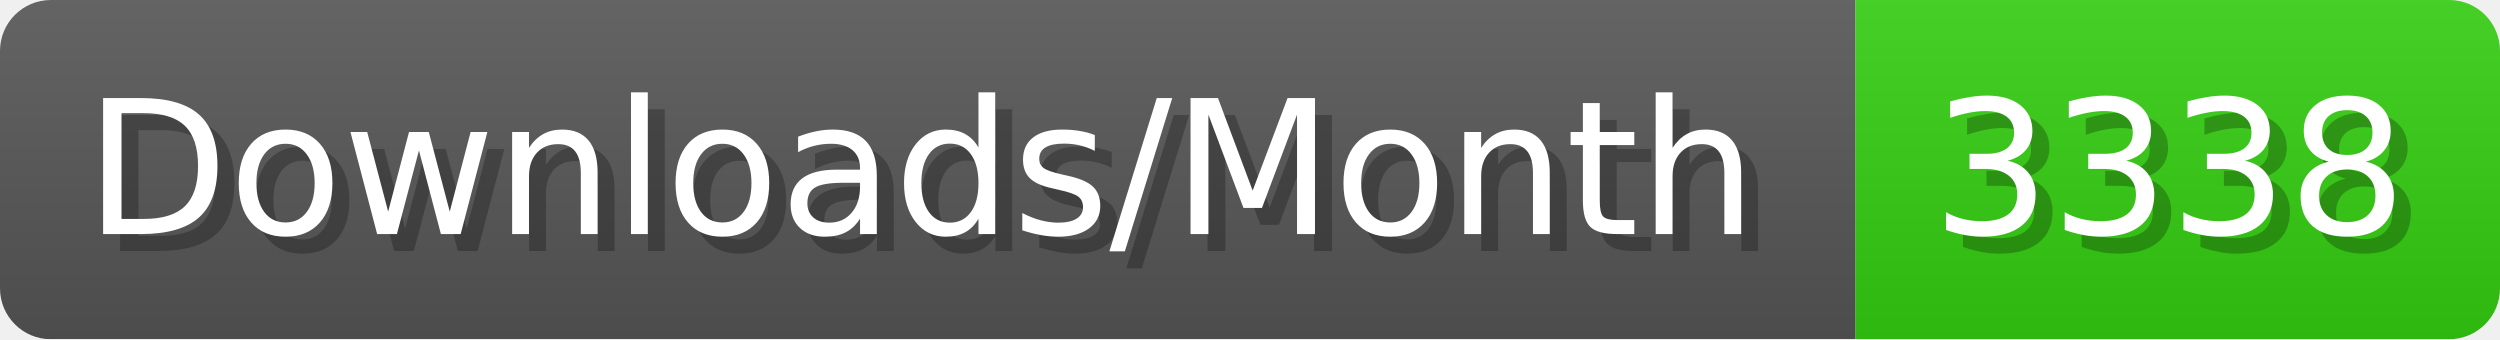
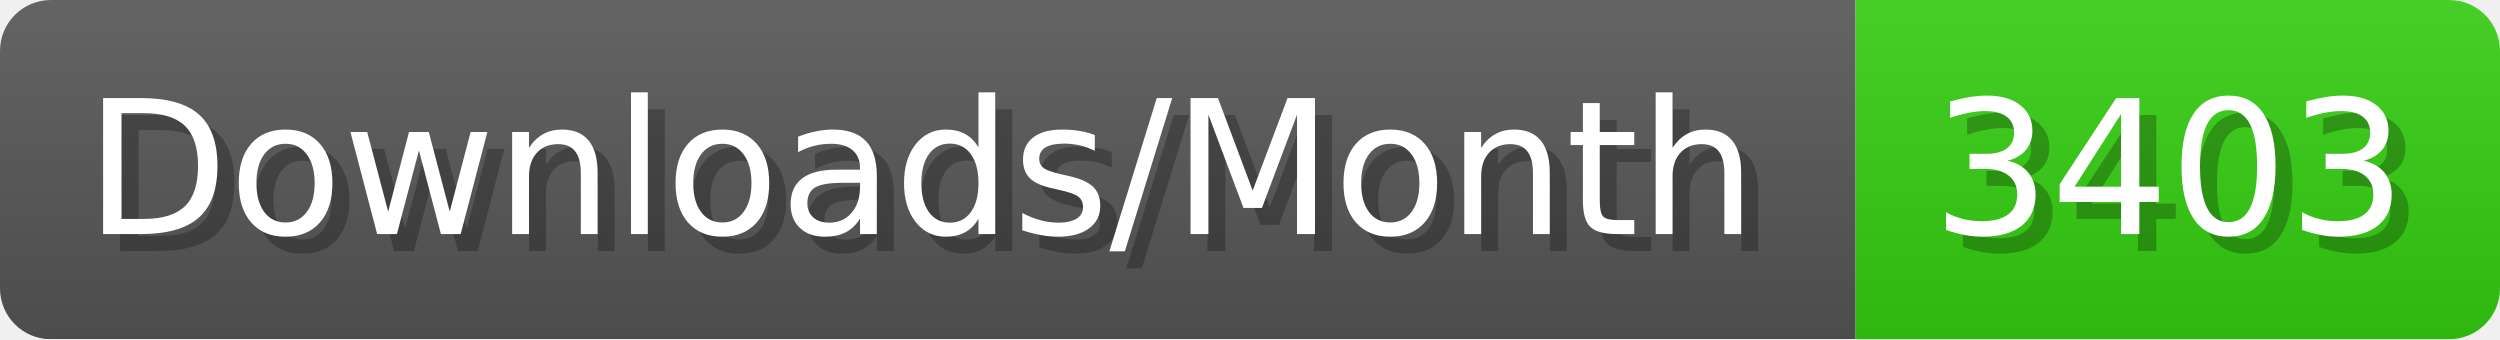
- <svg xmlns="http://www.w3.org/2000/svg" width="147.4" height="20" viewBox="0 0 1474 200" role="img" aria-label="Downloads/Month: 3338">
+ <svg xmlns="http://www.w3.org/2000/svg" width="147.4" height="20" viewBox="0 0 1474 200" role="img" aria-label="Downloads/Month: 3403">
  <linearGradient id="YlXUI" x2="0" y2="100%">
    <stop offset="0" stop-opacity=".1" stop-color="#EEE" />
    <stop offset="1" stop-opacity=".1" />
  </linearGradient>
  <mask id="JHhop">
    <rect width="1474" height="200" rx="30" fill="#FFF" />
  </mask>
  <g mask="url(#JHhop)">
    <rect width="1094" height="200" fill="#555" />
    <rect width="380" height="200" fill="#3C1" x="1094" />
    <rect width="1474" height="200" fill="url(#YlXUI)" />
  </g>
  <g aria-hidden="true" fill="#fff" text-anchor="start" font-family="Verdana,DejaVu Sans,sans-serif" font-size="110">
    <text x="60" y="148" textLength="994" fill="#000" opacity="0.25">Downloads/Month</text>
    <text x="50" y="138" textLength="994">Downloads/Month</text>
-     <text x="1149" y="148" textLength="280" fill="#000" opacity="0.25">3338</text>
-     <text x="1139" y="138" textLength="280">3338</text>
+     <text x="1149" y="148" textLength="280" fill="#000" opacity="0.25">3403</text>
+     <text x="1139" y="138" textLength="280">3403</text>
  </g>
</svg>
